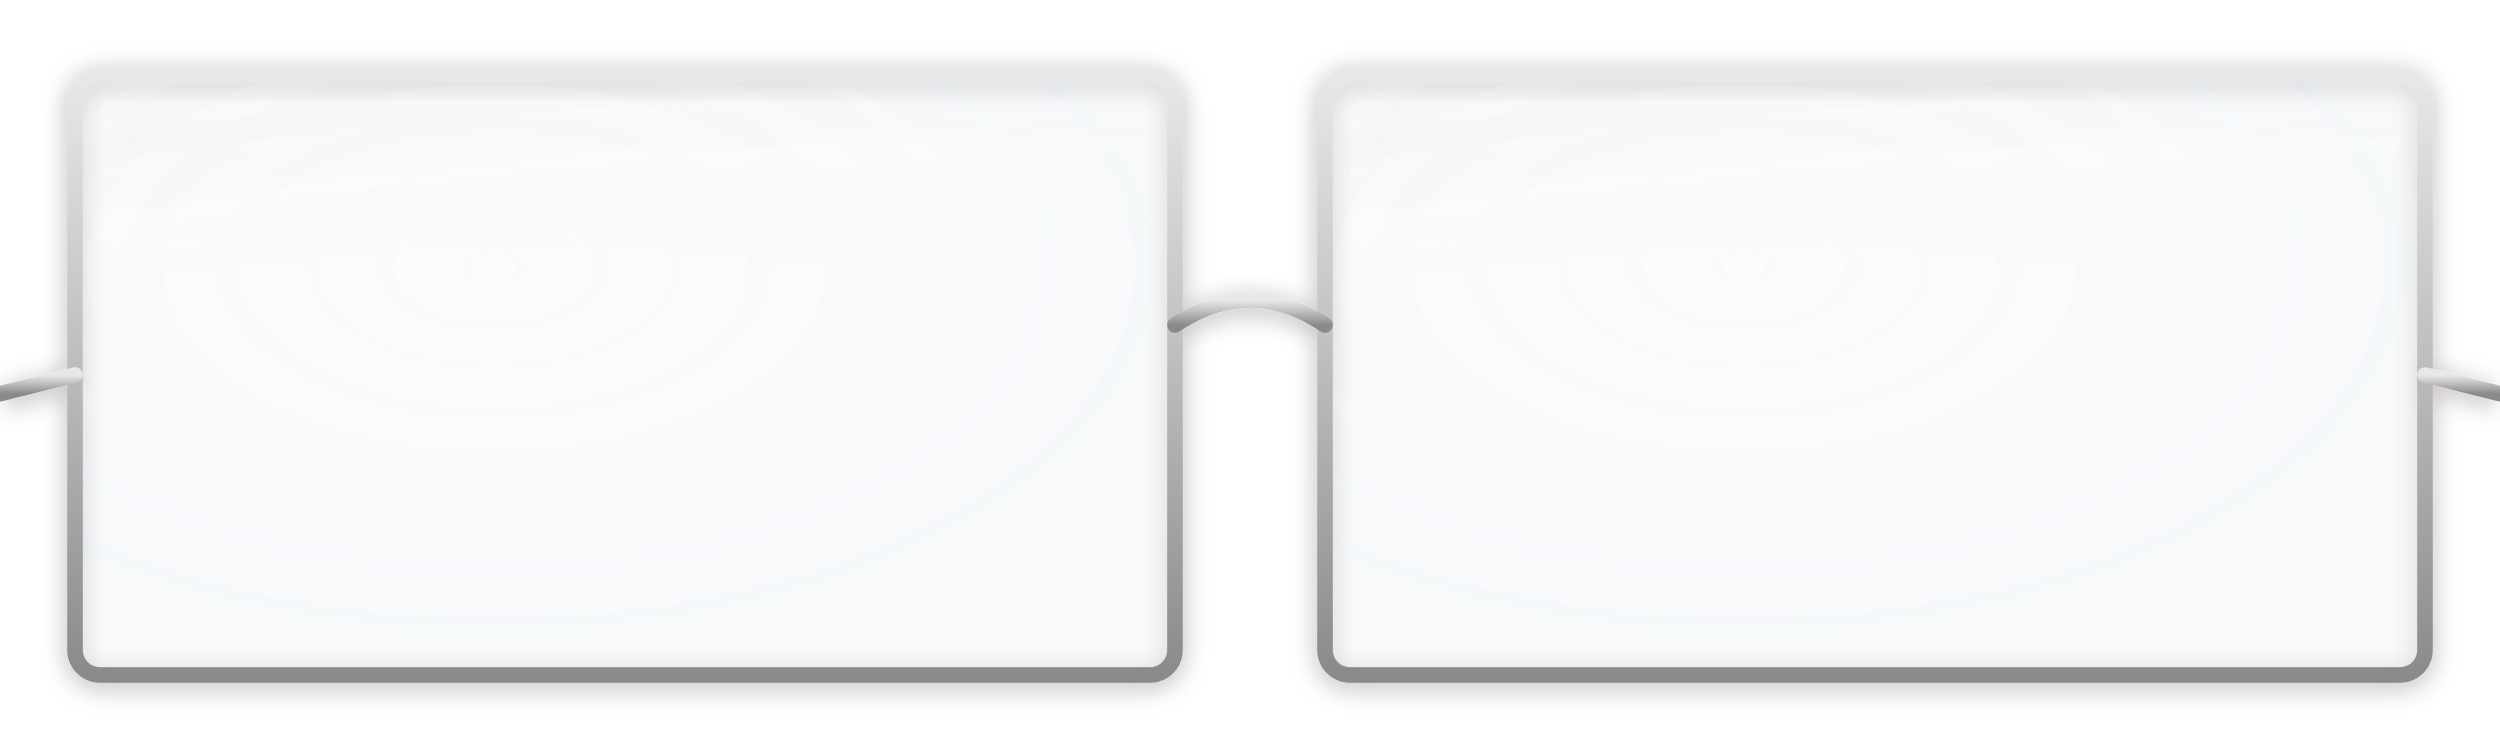
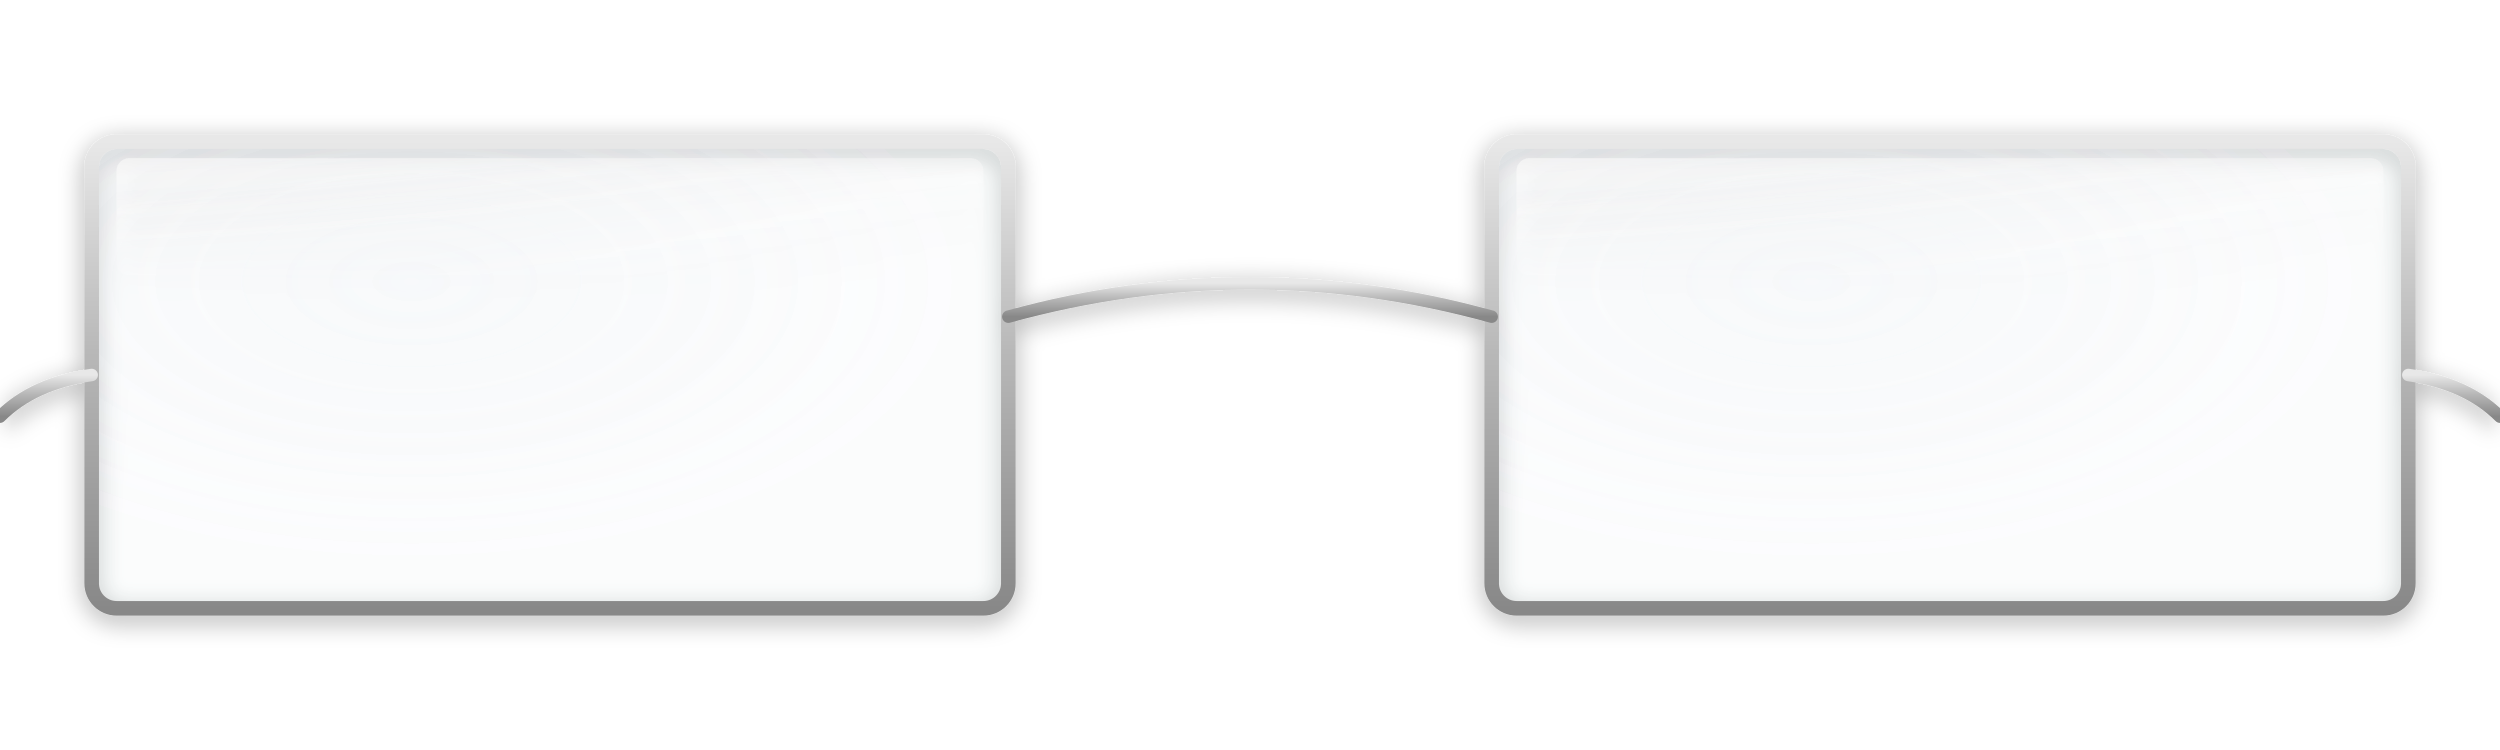
- <svg xmlns="http://www.w3.org/2000/svg" viewBox="0 0 400 120" width="400" height="120">
+ <svg xmlns="http://www.w3.org/2000/svg" viewBox="0 0 600 180">
  <defs>
-     <filter id="dstsr" x="-8%" y="-12%" width="116%" height="136%" color-interpolation-filters="sRGB">
-       <feDropShadow dx="0" dy="0.8" stdDeviation="2" flood-color="#1a0a00" flood-opacity="0.3" />
+     <filter id="sh" x="-10%" y="-15%" width="120%" height="145%">
+       <feDropShadow dx="0" dy="1.5" stdDeviation="3" flood-color="#000" flood-opacity="0.35" />
    </filter>
-     <radialGradient id="lttsr" cx="38%" cy="32%" r="65%">
-       <stop offset="0%" stop-color="rgb(200,215,230)" stop-opacity="0.044" />
-       <stop offset="100%" stop-color="rgb(200,215,230)" stop-opacity="0.080" />
+     <linearGradient id="fg" x1="0%" y1="0%" x2="0%" y2="100%">
+       <stop offset="0%" stop-color="#e8e8e8" />
+       <stop offset="45%" stop-color="#b8b8b8" />
+       <stop offset="100%" stop-color="#888" />
+     </linearGradient>
+     <radialGradient id="lg" cx="35%" cy="30%" r="60%">
+       <stop offset="0%" stop-color="#d0e0f0" stop-opacity="0.08" />
+       <stop offset="100%" stop-color="#d0e0f0" stop-opacity="0.03" />
    </radialGradient>
-     <linearGradient id="lstsr" x1="15%" y1="0%" x2="85%" y2="100%">
-       <stop offset="0%" stop-color="#ffffff" stop-opacity="0.18" />
-       <stop offset="40%" stop-color="#ffffff" stop-opacity="0.04" />
-       <stop offset="100%" stop-color="#ffffff" stop-opacity="0" />
-     </linearGradient>
-     <linearGradient id="fmtsr" x1="0%" y1="0%" x2="0%" y2="100%">
-       <stop offset="0%" stop-color="#e8e8e8" />
-       <stop offset="45%" stop-color="#c0c0c0" />
-       <stop offset="100%" stop-color="#8a8a8a" />
+     <linearGradient id="sg" x1="10%" y1="0%" x2="80%" y2="100%">
+       <stop offset="0%" stop-color="#fff" stop-opacity="0.35" />
+       <stop offset="50%" stop-color="#fff" stop-opacity="0.07" />
+       <stop offset="100%" stop-color="#fff" stop-opacity="0" />
    </linearGradient>
  </defs>
-   <g filter="url(#dstsr)">
-     <rect x="12" y="12" width="176" height="96" rx="4" fill="url(#lttsr)" />
-     <rect x="212" y="12" width="176" height="96" rx="4" fill="url(#lttsr)" />
-     <rect x="12" y="12" width="176" height="96" rx="4" fill="none" stroke="url(#fmtsr)" stroke-width="2.5" />
-     <rect x="212" y="12" width="176" height="96" rx="4" fill="none" stroke="url(#fmtsr)" stroke-width="2.5" />
-     <path d="M188 52 Q200 44 212 52" fill="none" stroke="url(#fmtsr)" stroke-width="2.5" stroke-linecap="round" />
-     <path d="M12 60 L0 63" fill="none" stroke="url(#fmtsr)" stroke-width="2.5" stroke-linecap="round" />
-     <path d="M388 60 L400 63" fill="none" stroke="url(#fmtsr)" stroke-width="2.5" stroke-linecap="round" />
-     <rect x="16" y="16" width="168" height="24" rx="2" fill="url(#lstsr)" />
-     <rect x="216" y="16" width="168" height="24" rx="2" fill="url(#lstsr)" />
+   <g filter="url(#sh)">
+     <rect x="22" y="34" width="220" height="112" rx="6" fill="url(#lg)" />
+     <rect x="22" y="34" width="220" height="112" rx="6" fill="none" stroke="url(#fg)" stroke-width="3.5" />
+     <rect x="358" y="34" width="220" height="112" rx="6" fill="url(#lg)" />
+     <rect x="358" y="34" width="220" height="112" rx="6" fill="none" stroke="url(#fg)" stroke-width="3.5" />
+     <path d="M242 76 Q300 60 358 76" fill="none" stroke="url(#fg)" stroke-width="3" stroke-linecap="round" />
+     <path d="M22 90 Q8 92 0 100" fill="none" stroke="url(#fg)" stroke-width="3" stroke-linecap="round" />
+     <path d="M578 90 Q592 92 600 100" fill="none" stroke="url(#fg)" stroke-width="3" stroke-linecap="round" />
+     <rect x="28" y="38" width="208" height="28" rx="3" fill="url(#sg)" />
+     <rect x="364" y="38" width="208" height="28" rx="3" fill="url(#sg)" />
  </g>
</svg>
